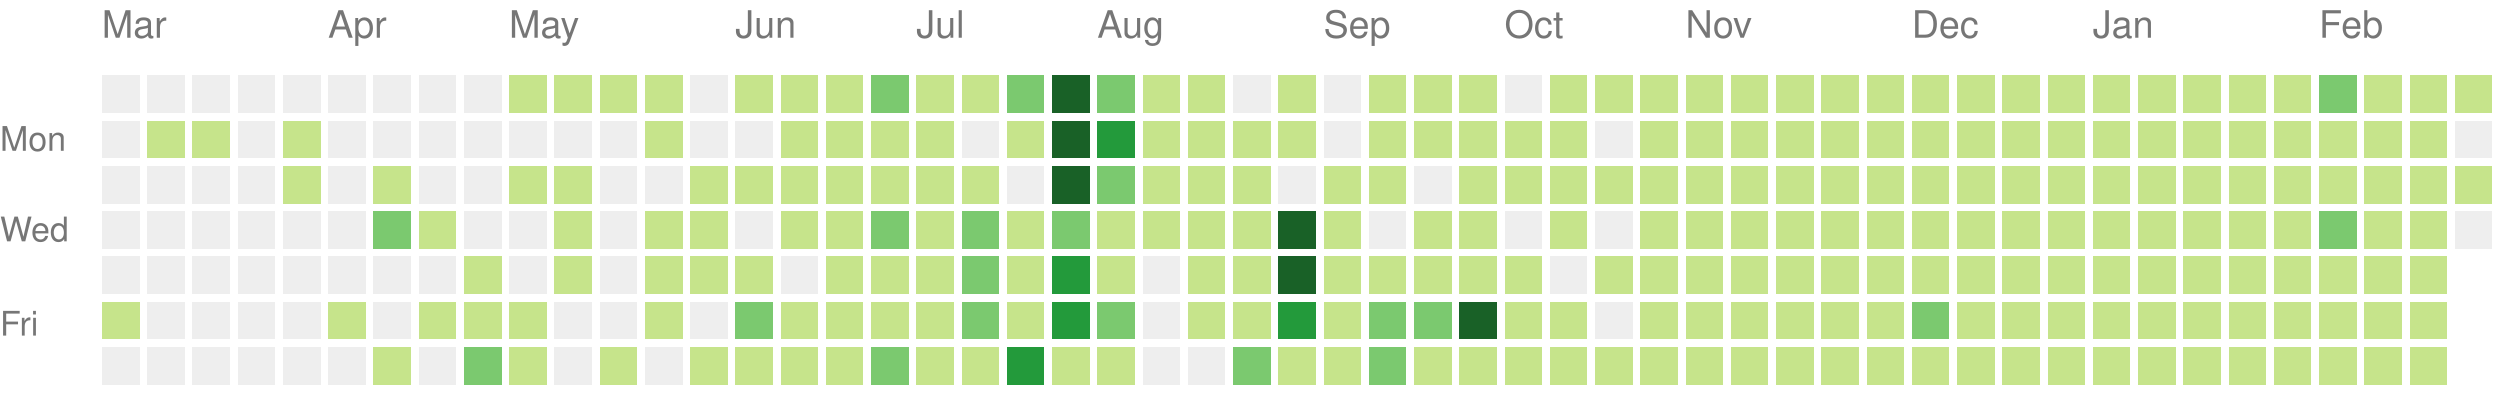
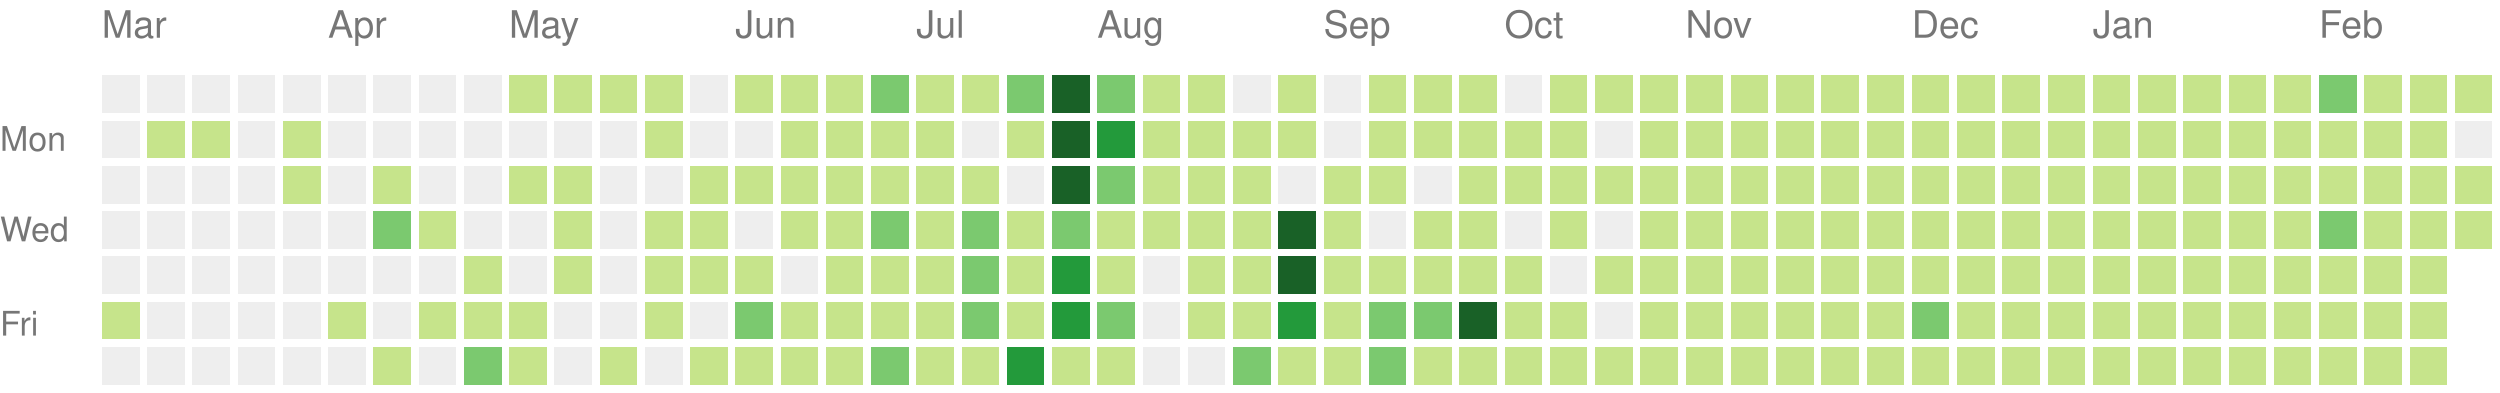
<svg xmlns="http://www.w3.org/2000/svg" version="1.1" width="663" height="104">
  <rect style="fill:#eeeeee;shape-rendering:crispedges;" data-score="0" data-date="2020-03-01" x="27" y="20" width="10" height="10" />
  <rect style="fill:#eeeeee;shape-rendering:crispedges;" data-score="0" data-date="2020-03-08" x="39" y="20" width="10" height="10" />
  <rect style="fill:#eeeeee;shape-rendering:crispedges;" data-score="0" data-date="2020-03-15" x="51" y="20" width="10" height="10" />
  <rect style="fill:#eeeeee;shape-rendering:crispedges;" data-score="0" data-date="2020-03-22" x="63" y="20" width="10" height="10" />
  <rect style="fill:#eeeeee;shape-rendering:crispedges;" data-score="0" data-date="2020-03-29" x="75" y="20" width="10" height="10" />
  <rect style="fill:#eeeeee;shape-rendering:crispedges;" data-score="0" data-date="2020-04-05" x="87" y="20" width="10" height="10" />
  <rect style="fill:#eeeeee;shape-rendering:crispedges;" data-score="0" data-date="2020-04-12" x="99" y="20" width="10" height="10" />
  <rect style="fill:#eeeeee;shape-rendering:crispedges;" data-score="0" data-date="2020-04-19" x="111" y="20" width="10" height="10" />
  <rect style="fill:#eeeeee;shape-rendering:crispedges;" data-score="0" data-date="2020-04-26" x="123" y="20" width="10" height="10" />
  <rect style="fill:#c6e48b;shape-rendering:crispedges;" data-score="20" data-date="2020-05-03" x="135" y="20" width="10" height="10" />
  <rect style="fill:#c6e48b;shape-rendering:crispedges;" data-score="4" data-date="2020-05-10" x="147" y="20" width="10" height="10" />
  <rect style="fill:#c6e48b;shape-rendering:crispedges;" data-score="4" data-date="2020-05-17" x="159" y="20" width="10" height="10" />
  <rect style="fill:#c6e48b;shape-rendering:crispedges;" data-score="3" data-date="2020-05-24" x="171" y="20" width="10" height="10" />
  <rect style="fill:#eeeeee;shape-rendering:crispedges;" data-score="0" data-date="2020-05-31" x="183" y="20" width="10" height="10" />
  <rect style="fill:#c6e48b;shape-rendering:crispedges;" data-score="25" data-date="2020-06-07" x="195" y="20" width="10" height="10" />
  <rect style="fill:#c6e48b;shape-rendering:crispedges;" data-score="20" data-date="2020-06-14" x="207" y="20" width="10" height="10" />
  <rect style="fill:#c6e48b;shape-rendering:crispedges;" data-score="8" data-date="2020-06-21" x="219" y="20" width="10" height="10" />
  <rect style="fill:#7bc96f;shape-rendering:crispedges;" data-score="28" data-date="2020-06-28" x="231" y="20" width="10" height="10" />
  <rect style="fill:#c6e48b;shape-rendering:crispedges;" data-score="20" data-date="2020-07-05" x="243" y="20" width="10" height="10" />
  <rect style="fill:#c6e48b;shape-rendering:crispedges;" data-score="3" data-date="2020-07-12" x="255" y="20" width="10" height="10" />
  <rect style="fill:#7bc96f;shape-rendering:crispedges;" data-score="45" data-date="2020-07-19" x="267" y="20" width="10" height="10" />
  <rect style="fill:#196127;shape-rendering:crispedges;" data-score="84" data-date="2020-07-26" x="279" y="20" width="10" height="10" />
  <rect style="fill:#7bc96f;shape-rendering:crispedges;" data-score="41" data-date="2020-08-02" x="291" y="20" width="10" height="10" />
  <rect style="fill:#c6e48b;shape-rendering:crispedges;" data-score="13" data-date="2020-08-09" x="303" y="20" width="10" height="10" />
  <rect style="fill:#c6e48b;shape-rendering:crispedges;" data-score="13" data-date="2020-08-16" x="315" y="20" width="10" height="10" />
  <rect style="fill:#eeeeee;shape-rendering:crispedges;" data-score="0" data-date="2020-08-23" x="327" y="20" width="10" height="10" />
  <rect style="fill:#c6e48b;shape-rendering:crispedges;" data-score="5" data-date="2020-08-30" x="339" y="20" width="10" height="10" />
  <rect style="fill:#eeeeee;shape-rendering:crispedges;" data-score="0" data-date="2020-09-06" x="351" y="20" width="10" height="10" />
  <rect style="fill:#c6e48b;shape-rendering:crispedges;" data-score="2" data-date="2020-09-13" x="363" y="20" width="10" height="10" />
  <rect style="fill:#c6e48b;shape-rendering:crispedges;" data-score="17" data-date="2020-09-20" x="375" y="20" width="10" height="10" />
  <rect style="fill:#c6e48b;shape-rendering:crispedges;" data-score="6" data-date="2020-09-27" x="387" y="20" width="10" height="10" />
  <rect style="fill:#eeeeee;shape-rendering:crispedges;" data-score="0" data-date="2020-10-04" x="399" y="20" width="10" height="10" />
  <rect style="fill:#c6e48b;shape-rendering:crispedges;" data-score="1" data-date="2020-10-11" x="411" y="20" width="10" height="10" />
  <rect style="fill:#c6e48b;shape-rendering:crispedges;" data-score="18" data-date="2020-10-18" x="423" y="20" width="10" height="10" />
  <rect style="fill:#c6e48b;shape-rendering:crispedges;" data-score="11" data-date="2020-10-25" x="435" y="20" width="10" height="10" />
  <rect style="fill:#c6e48b;shape-rendering:crispedges;" data-score="1" data-date="2020-11-01" x="447" y="20" width="10" height="10" />
  <rect style="fill:#c6e48b;shape-rendering:crispedges;" data-score="1" data-date="2020-11-08" x="459" y="20" width="10" height="10" />
  <rect style="fill:#c6e48b;shape-rendering:crispedges;" data-score="14" data-date="2020-11-15" x="471" y="20" width="10" height="10" />
  <rect style="fill:#c6e48b;shape-rendering:crispedges;" data-score="4" data-date="2020-11-22" x="483" y="20" width="10" height="10" />
  <rect style="fill:#c6e48b;shape-rendering:crispedges;" data-score="1" data-date="2020-11-29" x="495" y="20" width="10" height="10" />
  <rect style="fill:#c6e48b;shape-rendering:crispedges;" data-score="1" data-date="2020-12-06" x="507" y="20" width="10" height="10" />
  <rect style="fill:#c6e48b;shape-rendering:crispedges;" data-score="17" data-date="2020-12-13" x="519" y="20" width="10" height="10" />
  <rect style="fill:#c6e48b;shape-rendering:crispedges;" data-score="3" data-date="2020-12-20" x="531" y="20" width="10" height="10" />
  <rect style="fill:#c6e48b;shape-rendering:crispedges;" data-score="1" data-date="2020-12-27" x="543" y="20" width="10" height="10" />
  <rect style="fill:#c6e48b;shape-rendering:crispedges;" data-score="1" data-date="2021-01-03" x="555" y="20" width="10" height="10" />
  <rect style="fill:#c6e48b;shape-rendering:crispedges;" data-score="1" data-date="2021-01-10" x="567" y="20" width="10" height="10" />
  <rect style="fill:#c6e48b;shape-rendering:crispedges;" data-score="19" data-date="2021-01-17" x="579" y="20" width="10" height="10" />
  <rect style="fill:#c6e48b;shape-rendering:crispedges;" data-score="1" data-date="2021-01-24" x="591" y="20" width="10" height="10" />
  <rect style="fill:#c6e48b;shape-rendering:crispedges;" data-score="15" data-date="2021-01-31" x="603" y="20" width="10" height="10" />
  <rect style="fill:#7bc96f;shape-rendering:crispedges;" data-score="35" data-date="2021-02-07" x="615" y="20" width="10" height="10" />
  <rect style="fill:#c6e48b;shape-rendering:crispedges;" data-score="22" data-date="2021-02-14" x="627" y="20" width="10" height="10" />
  <rect style="fill:#c6e48b;shape-rendering:crispedges;" data-score="1" data-date="2021-02-21" x="639" y="20" width="10" height="10" />
  <rect style="fill:#c6e48b;shape-rendering:crispedges;" data-score="2" data-date="2021-02-28" x="651" y="20" width="10" height="10" />
  <rect style="fill:#eeeeee;shape-rendering:crispedges;" data-score="0" data-date="2020-03-02" x="27" y="32" width="10" height="10" />
  <rect style="fill:#c6e48b;shape-rendering:crispedges;" data-score="2" data-date="2020-03-09" x="39" y="32" width="10" height="10" />
  <rect style="fill:#c6e48b;shape-rendering:crispedges;" data-score="1" data-date="2020-03-16" x="51" y="32" width="10" height="10" />
  <rect style="fill:#eeeeee;shape-rendering:crispedges;" data-score="0" data-date="2020-03-23" x="63" y="32" width="10" height="10" />
  <rect style="fill:#c6e48b;shape-rendering:crispedges;" data-score="8" data-date="2020-03-30" x="75" y="32" width="10" height="10" />
  <rect style="fill:#eeeeee;shape-rendering:crispedges;" data-score="0" data-date="2020-04-06" x="87" y="32" width="10" height="10" />
  <rect style="fill:#eeeeee;shape-rendering:crispedges;" data-score="0" data-date="2020-04-13" x="99" y="32" width="10" height="10" />
  <rect style="fill:#eeeeee;shape-rendering:crispedges;" data-score="0" data-date="2020-04-20" x="111" y="32" width="10" height="10" />
  <rect style="fill:#eeeeee;shape-rendering:crispedges;" data-score="0" data-date="2020-04-27" x="123" y="32" width="10" height="10" />
  <rect style="fill:#eeeeee;shape-rendering:crispedges;" data-score="0" data-date="2020-05-04" x="135" y="32" width="10" height="10" />
  <rect style="fill:#eeeeee;shape-rendering:crispedges;" data-score="0" data-date="2020-05-11" x="147" y="32" width="10" height="10" />
  <rect style="fill:#eeeeee;shape-rendering:crispedges;" data-score="0" data-date="2020-05-18" x="159" y="32" width="10" height="10" />
  <rect style="fill:#c6e48b;shape-rendering:crispedges;" data-score="3" data-date="2020-05-25" x="171" y="32" width="10" height="10" />
  <rect style="fill:#eeeeee;shape-rendering:crispedges;" data-score="0" data-date="2020-06-01" x="183" y="32" width="10" height="10" />
  <rect style="fill:#eeeeee;shape-rendering:crispedges;" data-score="0" data-date="2020-06-08" x="195" y="32" width="10" height="10" />
  <rect style="fill:#c6e48b;shape-rendering:crispedges;" data-score="2" data-date="2020-06-15" x="207" y="32" width="10" height="10" />
  <rect style="fill:#c6e48b;shape-rendering:crispedges;" data-score="15" data-date="2020-06-22" x="219" y="32" width="10" height="10" />
  <rect style="fill:#c6e48b;shape-rendering:crispedges;" data-score="16" data-date="2020-06-29" x="231" y="32" width="10" height="10" />
  <rect style="fill:#c6e48b;shape-rendering:crispedges;" data-score="12" data-date="2020-07-06" x="243" y="32" width="10" height="10" />
  <rect style="fill:#eeeeee;shape-rendering:crispedges;" data-score="0" data-date="2020-07-13" x="255" y="32" width="10" height="10" />
  <rect style="fill:#c6e48b;shape-rendering:crispedges;" data-score="8" data-date="2020-07-20" x="267" y="32" width="10" height="10" />
  <rect style="fill:#196127;shape-rendering:crispedges;" data-score="107" data-date="2020-07-27" x="279" y="32" width="10" height="10" />
  <rect style="fill:#239a3b;shape-rendering:crispedges;" data-score="58" data-date="2020-08-03" x="291" y="32" width="10" height="10" />
  <rect style="fill:#c6e48b;shape-rendering:crispedges;" data-score="2" data-date="2020-08-10" x="303" y="32" width="10" height="10" />
  <rect style="fill:#c6e48b;shape-rendering:crispedges;" data-score="22" data-date="2020-08-17" x="315" y="32" width="10" height="10" />
  <rect style="fill:#c6e48b;shape-rendering:crispedges;" data-score="1" data-date="2020-08-24" x="327" y="32" width="10" height="10" />
  <rect style="fill:#c6e48b;shape-rendering:crispedges;" data-score="2" data-date="2020-08-31" x="339" y="32" width="10" height="10" />
  <rect style="fill:#eeeeee;shape-rendering:crispedges;" data-score="0" data-date="2020-09-07" x="351" y="32" width="10" height="10" />
  <rect style="fill:#c6e48b;shape-rendering:crispedges;" data-score="7" data-date="2020-09-14" x="363" y="32" width="10" height="10" />
  <rect style="fill:#c6e48b;shape-rendering:crispedges;" data-score="1" data-date="2020-09-21" x="375" y="32" width="10" height="10" />
  <rect style="fill:#c6e48b;shape-rendering:crispedges;" data-score="3" data-date="2020-09-28" x="387" y="32" width="10" height="10" />
  <rect style="fill:#c6e48b;shape-rendering:crispedges;" data-score="3" data-date="2020-10-05" x="399" y="32" width="10" height="10" />
  <rect style="fill:#c6e48b;shape-rendering:crispedges;" data-score="3" data-date="2020-10-12" x="411" y="32" width="10" height="10" />
  <rect style="fill:#eeeeee;shape-rendering:crispedges;" data-score="0" data-date="2020-10-19" x="423" y="32" width="10" height="10" />
  <rect style="fill:#c6e48b;shape-rendering:crispedges;" data-score="4" data-date="2020-10-26" x="435" y="32" width="10" height="10" />
  <rect style="fill:#c6e48b;shape-rendering:crispedges;" data-score="20" data-date="2020-11-02" x="447" y="32" width="10" height="10" />
  <rect style="fill:#c6e48b;shape-rendering:crispedges;" data-score="2" data-date="2020-11-09" x="459" y="32" width="10" height="10" />
  <rect style="fill:#c6e48b;shape-rendering:crispedges;" data-score="13" data-date="2020-11-16" x="471" y="32" width="10" height="10" />
  <rect style="fill:#c6e48b;shape-rendering:crispedges;" data-score="3" data-date="2020-11-23" x="483" y="32" width="10" height="10" />
  <rect style="fill:#c6e48b;shape-rendering:crispedges;" data-score="5" data-date="2020-11-30" x="495" y="32" width="10" height="10" />
  <rect style="fill:#c6e48b;shape-rendering:crispedges;" data-score="10" data-date="2020-12-07" x="507" y="32" width="10" height="10" />
  <rect style="fill:#c6e48b;shape-rendering:crispedges;" data-score="1" data-date="2020-12-14" x="519" y="32" width="10" height="10" />
  <rect style="fill:#c6e48b;shape-rendering:crispedges;" data-score="1" data-date="2020-12-21" x="531" y="32" width="10" height="10" />
  <rect style="fill:#c6e48b;shape-rendering:crispedges;" data-score="2" data-date="2020-12-28" x="543" y="32" width="10" height="10" />
  <rect style="fill:#c6e48b;shape-rendering:crispedges;" data-score="1" data-date="2021-01-04" x="555" y="32" width="10" height="10" />
  <rect style="fill:#c6e48b;shape-rendering:crispedges;" data-score="19" data-date="2021-01-11" x="567" y="32" width="10" height="10" />
  <rect style="fill:#c6e48b;shape-rendering:crispedges;" data-score="10" data-date="2021-01-18" x="579" y="32" width="10" height="10" />
  <rect style="fill:#c6e48b;shape-rendering:crispedges;" data-score="9" data-date="2021-01-25" x="591" y="32" width="10" height="10" />
  <rect style="fill:#c6e48b;shape-rendering:crispedges;" data-score="9" data-date="2021-02-01" x="603" y="32" width="10" height="10" />
  <rect style="fill:#c6e48b;shape-rendering:crispedges;" data-score="6" data-date="2021-02-08" x="615" y="32" width="10" height="10" />
  <rect style="fill:#c6e48b;shape-rendering:crispedges;" data-score="4" data-date="2021-02-15" x="627" y="32" width="10" height="10" />
  <rect style="fill:#c6e48b;shape-rendering:crispedges;" data-score="1" data-date="2021-02-22" x="639" y="32" width="10" height="10" />
  <rect style="fill:#eeeeee;shape-rendering:crispedges;" data-score="0" data-date="2021-03-01" x="651" y="32" width="10" height="10" />
  <rect style="fill:#eeeeee;shape-rendering:crispedges;" data-score="0" data-date="2020-03-03" x="27" y="44" width="10" height="10" />
  <rect style="fill:#eeeeee;shape-rendering:crispedges;" data-score="0" data-date="2020-03-10" x="39" y="44" width="10" height="10" />
  <rect style="fill:#eeeeee;shape-rendering:crispedges;" data-score="0" data-date="2020-03-17" x="51" y="44" width="10" height="10" />
  <rect style="fill:#eeeeee;shape-rendering:crispedges;" data-score="0" data-date="2020-03-24" x="63" y="44" width="10" height="10" />
  <rect style="fill:#c6e48b;shape-rendering:crispedges;" data-score="3" data-date="2020-03-31" x="75" y="44" width="10" height="10" />
  <rect style="fill:#eeeeee;shape-rendering:crispedges;" data-score="0" data-date="2020-04-07" x="87" y="44" width="10" height="10" />
  <rect style="fill:#c6e48b;shape-rendering:crispedges;" data-score="14" data-date="2020-04-14" x="99" y="44" width="10" height="10" />
  <rect style="fill:#eeeeee;shape-rendering:crispedges;" data-score="0" data-date="2020-04-21" x="111" y="44" width="10" height="10" />
  <rect style="fill:#eeeeee;shape-rendering:crispedges;" data-score="0" data-date="2020-04-28" x="123" y="44" width="10" height="10" />
  <rect style="fill:#c6e48b;shape-rendering:crispedges;" data-score="3" data-date="2020-05-05" x="135" y="44" width="10" height="10" />
  <rect style="fill:#c6e48b;shape-rendering:crispedges;" data-score="2" data-date="2020-05-12" x="147" y="44" width="10" height="10" />
  <rect style="fill:#eeeeee;shape-rendering:crispedges;" data-score="0" data-date="2020-05-19" x="159" y="44" width="10" height="10" />
  <rect style="fill:#eeeeee;shape-rendering:crispedges;" data-score="0" data-date="2020-05-26" x="171" y="44" width="10" height="10" />
  <rect style="fill:#c6e48b;shape-rendering:crispedges;" data-score="2" data-date="2020-06-02" x="183" y="44" width="10" height="10" />
  <rect style="fill:#c6e48b;shape-rendering:crispedges;" data-score="4" data-date="2020-06-09" x="195" y="44" width="10" height="10" />
  <rect style="fill:#c6e48b;shape-rendering:crispedges;" data-score="9" data-date="2020-06-16" x="207" y="44" width="10" height="10" />
  <rect style="fill:#c6e48b;shape-rendering:crispedges;" data-score="16" data-date="2020-06-23" x="219" y="44" width="10" height="10" />
  <rect style="fill:#c6e48b;shape-rendering:crispedges;" data-score="7" data-date="2020-06-30" x="231" y="44" width="10" height="10" />
  <rect style="fill:#c6e48b;shape-rendering:crispedges;" data-score="17" data-date="2020-07-07" x="243" y="44" width="10" height="10" />
  <rect style="fill:#c6e48b;shape-rendering:crispedges;" data-score="4" data-date="2020-07-14" x="255" y="44" width="10" height="10" />
  <rect style="fill:#eeeeee;shape-rendering:crispedges;" data-score="0" data-date="2020-07-21" x="267" y="44" width="10" height="10" />
  <rect style="fill:#196127;shape-rendering:crispedges;" data-score="84" data-date="2020-07-28" x="279" y="44" width="10" height="10" />
  <rect style="fill:#7bc96f;shape-rendering:crispedges;" data-score="30" data-date="2020-08-04" x="291" y="44" width="10" height="10" />
  <rect style="fill:#c6e48b;shape-rendering:crispedges;" data-score="3" data-date="2020-08-11" x="303" y="44" width="10" height="10" />
  <rect style="fill:#c6e48b;shape-rendering:crispedges;" data-score="10" data-date="2020-08-18" x="315" y="44" width="10" height="10" />
  <rect style="fill:#c6e48b;shape-rendering:crispedges;" data-score="5" data-date="2020-08-25" x="327" y="44" width="10" height="10" />
  <rect style="fill:#eeeeee;shape-rendering:crispedges;" data-score="0" data-date="2020-09-01" x="339" y="44" width="10" height="10" />
  <rect style="fill:#c6e48b;shape-rendering:crispedges;" data-score="16" data-date="2020-09-08" x="351" y="44" width="10" height="10" />
  <rect style="fill:#c6e48b;shape-rendering:crispedges;" data-score="8" data-date="2020-09-15" x="363" y="44" width="10" height="10" />
  <rect style="fill:#eeeeee;shape-rendering:crispedges;" data-score="0" data-date="2020-09-22" x="375" y="44" width="10" height="10" />
  <rect style="fill:#c6e48b;shape-rendering:crispedges;" data-score="9" data-date="2020-09-29" x="387" y="44" width="10" height="10" />
  <rect style="fill:#c6e48b;shape-rendering:crispedges;" data-score="2" data-date="2020-10-06" x="399" y="44" width="10" height="10" />
  <rect style="fill:#c6e48b;shape-rendering:crispedges;" data-score="11" data-date="2020-10-13" x="411" y="44" width="10" height="10" />
  <rect style="fill:#c6e48b;shape-rendering:crispedges;" data-score="12" data-date="2020-10-20" x="423" y="44" width="10" height="10" />
  <rect style="fill:#c6e48b;shape-rendering:crispedges;" data-score="5" data-date="2020-10-27" x="435" y="44" width="10" height="10" />
  <rect style="fill:#c6e48b;shape-rendering:crispedges;" data-score="1" data-date="2020-11-03" x="447" y="44" width="10" height="10" />
  <rect style="fill:#c6e48b;shape-rendering:crispedges;" data-score="11" data-date="2020-11-10" x="459" y="44" width="10" height="10" />
  <rect style="fill:#c6e48b;shape-rendering:crispedges;" data-score="11" data-date="2020-11-17" x="471" y="44" width="10" height="10" />
  <rect style="fill:#c6e48b;shape-rendering:crispedges;" data-score="1" data-date="2020-11-24" x="483" y="44" width="10" height="10" />
  <rect style="fill:#c6e48b;shape-rendering:crispedges;" data-score="1" data-date="2020-12-01" x="495" y="44" width="10" height="10" />
  <rect style="fill:#c6e48b;shape-rendering:crispedges;" data-score="7" data-date="2020-12-08" x="507" y="44" width="10" height="10" />
  <rect style="fill:#c6e48b;shape-rendering:crispedges;" data-score="5" data-date="2020-12-15" x="519" y="44" width="10" height="10" />
  <rect style="fill:#c6e48b;shape-rendering:crispedges;" data-score="4" data-date="2020-12-22" x="531" y="44" width="10" height="10" />
  <rect style="fill:#c6e48b;shape-rendering:crispedges;" data-score="10" data-date="2020-12-29" x="543" y="44" width="10" height="10" />
  <rect style="fill:#c6e48b;shape-rendering:crispedges;" data-score="15" data-date="2021-01-05" x="555" y="44" width="10" height="10" />
  <rect style="fill:#c6e48b;shape-rendering:crispedges;" data-score="2" data-date="2021-01-12" x="567" y="44" width="10" height="10" />
  <rect style="fill:#c6e48b;shape-rendering:crispedges;" data-score="3" data-date="2021-01-19" x="579" y="44" width="10" height="10" />
  <rect style="fill:#c6e48b;shape-rendering:crispedges;" data-score="1" data-date="2021-01-26" x="591" y="44" width="10" height="10" />
  <rect style="fill:#c6e48b;shape-rendering:crispedges;" data-score="7" data-date="2021-02-02" x="603" y="44" width="10" height="10" />
  <rect style="fill:#c6e48b;shape-rendering:crispedges;" data-score="6" data-date="2021-02-09" x="615" y="44" width="10" height="10" />
  <rect style="fill:#c6e48b;shape-rendering:crispedges;" data-score="25" data-date="2021-02-16" x="627" y="44" width="10" height="10" />
  <rect style="fill:#c6e48b;shape-rendering:crispedges;" data-score="14" data-date="2021-02-23" x="639" y="44" width="10" height="10" />
  <rect style="fill:#c6e48b;shape-rendering:crispedges;" data-score="10" data-date="2021-03-02" x="651" y="44" width="10" height="10" />
  <rect style="fill:#eeeeee;shape-rendering:crispedges;" data-score="0" data-date="2020-03-04" x="27" y="56" width="10" height="10" />
  <rect style="fill:#eeeeee;shape-rendering:crispedges;" data-score="0" data-date="2020-03-11" x="39" y="56" width="10" height="10" />
  <rect style="fill:#eeeeee;shape-rendering:crispedges;" data-score="0" data-date="2020-03-18" x="51" y="56" width="10" height="10" />
  <rect style="fill:#eeeeee;shape-rendering:crispedges;" data-score="0" data-date="2020-03-25" x="63" y="56" width="10" height="10" />
  <rect style="fill:#eeeeee;shape-rendering:crispedges;" data-score="0" data-date="2020-04-01" x="75" y="56" width="10" height="10" />
  <rect style="fill:#eeeeee;shape-rendering:crispedges;" data-score="0" data-date="2020-04-08" x="87" y="56" width="10" height="10" />
  <rect style="fill:#7bc96f;shape-rendering:crispedges;" data-score="30" data-date="2020-04-15" x="99" y="56" width="10" height="10" />
  <rect style="fill:#c6e48b;shape-rendering:crispedges;" data-score="1" data-date="2020-04-22" x="111" y="56" width="10" height="10" />
  <rect style="fill:#eeeeee;shape-rendering:crispedges;" data-score="0" data-date="2020-04-29" x="123" y="56" width="10" height="10" />
  <rect style="fill:#eeeeee;shape-rendering:crispedges;" data-score="0" data-date="2020-05-06" x="135" y="56" width="10" height="10" />
  <rect style="fill:#c6e48b;shape-rendering:crispedges;" data-score="3" data-date="2020-05-13" x="147" y="56" width="10" height="10" />
  <rect style="fill:#eeeeee;shape-rendering:crispedges;" data-score="0" data-date="2020-05-20" x="159" y="56" width="10" height="10" />
  <rect style="fill:#c6e48b;shape-rendering:crispedges;" data-score="1" data-date="2020-05-27" x="171" y="56" width="10" height="10" />
  <rect style="fill:#c6e48b;shape-rendering:crispedges;" data-score="2" data-date="2020-06-03" x="183" y="56" width="10" height="10" />
  <rect style="fill:#eeeeee;shape-rendering:crispedges;" data-score="0" data-date="2020-06-10" x="195" y="56" width="10" height="10" />
  <rect style="fill:#c6e48b;shape-rendering:crispedges;" data-score="5" data-date="2020-06-17" x="207" y="56" width="10" height="10" />
  <rect style="fill:#c6e48b;shape-rendering:crispedges;" data-score="2" data-date="2020-06-24" x="219" y="56" width="10" height="10" />
  <rect style="fill:#7bc96f;shape-rendering:crispedges;" data-score="32" data-date="2020-07-01" x="231" y="56" width="10" height="10" />
  <rect style="fill:#c6e48b;shape-rendering:crispedges;" data-score="14" data-date="2020-07-08" x="243" y="56" width="10" height="10" />
  <rect style="fill:#7bc96f;shape-rendering:crispedges;" data-score="26" data-date="2020-07-15" x="255" y="56" width="10" height="10" />
  <rect style="fill:#c6e48b;shape-rendering:crispedges;" data-score="2" data-date="2020-07-22" x="267" y="56" width="10" height="10" />
  <rect style="fill:#7bc96f;shape-rendering:crispedges;" data-score="45" data-date="2020-07-29" x="279" y="56" width="10" height="10" />
  <rect style="fill:#c6e48b;shape-rendering:crispedges;" data-score="19" data-date="2020-08-05" x="291" y="56" width="10" height="10" />
  <rect style="fill:#c6e48b;shape-rendering:crispedges;" data-score="2" data-date="2020-08-12" x="303" y="56" width="10" height="10" />
  <rect style="fill:#c6e48b;shape-rendering:crispedges;" data-score="15" data-date="2020-08-19" x="315" y="56" width="10" height="10" />
  <rect style="fill:#c6e48b;shape-rendering:crispedges;" data-score="20" data-date="2020-08-26" x="327" y="56" width="10" height="10" />
  <rect style="fill:#196127;shape-rendering:crispedges;" data-score="147" data-date="2020-09-02" x="339" y="56" width="10" height="10" />
  <rect style="fill:#c6e48b;shape-rendering:crispedges;" data-score="7" data-date="2020-09-09" x="351" y="56" width="10" height="10" />
  <rect style="fill:#eeeeee;shape-rendering:crispedges;" data-score="0" data-date="2020-09-16" x="363" y="56" width="10" height="10" />
  <rect style="fill:#c6e48b;shape-rendering:crispedges;" data-score="1" data-date="2020-09-23" x="375" y="56" width="10" height="10" />
  <rect style="fill:#c6e48b;shape-rendering:crispedges;" data-score="3" data-date="2020-09-30" x="387" y="56" width="10" height="10" />
  <rect style="fill:#eeeeee;shape-rendering:crispedges;" data-score="0" data-date="2020-10-07" x="399" y="56" width="10" height="10" />
  <rect style="fill:#c6e48b;shape-rendering:crispedges;" data-score="3" data-date="2020-10-14" x="411" y="56" width="10" height="10" />
  <rect style="fill:#eeeeee;shape-rendering:crispedges;" data-score="0" data-date="2020-10-21" x="423" y="56" width="10" height="10" />
  <rect style="fill:#c6e48b;shape-rendering:crispedges;" data-score="11" data-date="2020-10-28" x="435" y="56" width="10" height="10" />
  <rect style="fill:#c6e48b;shape-rendering:crispedges;" data-score="3" data-date="2020-11-04" x="447" y="56" width="10" height="10" />
  <rect style="fill:#c6e48b;shape-rendering:crispedges;" data-score="1" data-date="2020-11-11" x="459" y="56" width="10" height="10" />
  <rect style="fill:#c6e48b;shape-rendering:crispedges;" data-score="3" data-date="2020-11-18" x="471" y="56" width="10" height="10" />
  <rect style="fill:#c6e48b;shape-rendering:crispedges;" data-score="14" data-date="2020-11-25" x="483" y="56" width="10" height="10" />
  <rect style="fill:#c6e48b;shape-rendering:crispedges;" data-score="1" data-date="2020-12-02" x="495" y="56" width="10" height="10" />
  <rect style="fill:#c6e48b;shape-rendering:crispedges;" data-score="1" data-date="2020-12-09" x="507" y="56" width="10" height="10" />
  <rect style="fill:#c6e48b;shape-rendering:crispedges;" data-score="2" data-date="2020-12-16" x="519" y="56" width="10" height="10" />
  <rect style="fill:#c6e48b;shape-rendering:crispedges;" data-score="9" data-date="2020-12-23" x="531" y="56" width="10" height="10" />
  <rect style="fill:#c6e48b;shape-rendering:crispedges;" data-score="4" data-date="2020-12-30" x="543" y="56" width="10" height="10" />
  <rect style="fill:#c6e48b;shape-rendering:crispedges;" data-score="1" data-date="2021-01-06" x="555" y="56" width="10" height="10" />
  <rect style="fill:#c6e48b;shape-rendering:crispedges;" data-score="1" data-date="2021-01-13" x="567" y="56" width="10" height="10" />
  <rect style="fill:#c6e48b;shape-rendering:crispedges;" data-score="9" data-date="2021-01-20" x="579" y="56" width="10" height="10" />
  <rect style="fill:#c6e48b;shape-rendering:crispedges;" data-score="10" data-date="2021-01-27" x="591" y="56" width="10" height="10" />
  <rect style="fill:#c6e48b;shape-rendering:crispedges;" data-score="22" data-date="2021-02-03" x="603" y="56" width="10" height="10" />
  <rect style="fill:#7bc96f;shape-rendering:crispedges;" data-score="33" data-date="2021-02-10" x="615" y="56" width="10" height="10" />
  <rect style="fill:#c6e48b;shape-rendering:crispedges;" data-score="1" data-date="2021-02-17" x="627" y="56" width="10" height="10" />
  <rect style="fill:#c6e48b;shape-rendering:crispedges;" data-score="12" data-date="2021-02-24" x="639" y="56" width="10" height="10" />
-   <rect style="fill:#eeeeee;shape-rendering:crispedges;" data-score="0" data-date="2021-03-03" x="651" y="56" width="10" height="10" />
+   <rect style="fill:#c6e48b;shape-rendering:crispedges;" data-score="10" data-date="2021-03-03" x="651" y="56" width="10" height="10" />
  <rect style="fill:#eeeeee;shape-rendering:crispedges;" data-score="0" data-date="2020-03-05" x="27" y="68" width="10" height="10" />
  <rect style="fill:#eeeeee;shape-rendering:crispedges;" data-score="0" data-date="2020-03-12" x="39" y="68" width="10" height="10" />
  <rect style="fill:#eeeeee;shape-rendering:crispedges;" data-score="0" data-date="2020-03-19" x="51" y="68" width="10" height="10" />
  <rect style="fill:#eeeeee;shape-rendering:crispedges;" data-score="0" data-date="2020-03-26" x="63" y="68" width="10" height="10" />
  <rect style="fill:#eeeeee;shape-rendering:crispedges;" data-score="0" data-date="2020-04-02" x="75" y="68" width="10" height="10" />
  <rect style="fill:#eeeeee;shape-rendering:crispedges;" data-score="0" data-date="2020-04-09" x="87" y="68" width="10" height="10" />
  <rect style="fill:#eeeeee;shape-rendering:crispedges;" data-score="0" data-date="2020-04-16" x="99" y="68" width="10" height="10" />
  <rect style="fill:#eeeeee;shape-rendering:crispedges;" data-score="0" data-date="2020-04-23" x="111" y="68" width="10" height="10" />
  <rect style="fill:#c6e48b;shape-rendering:crispedges;" data-score="1" data-date="2020-04-30" x="123" y="68" width="10" height="10" />
  <rect style="fill:#eeeeee;shape-rendering:crispedges;" data-score="0" data-date="2020-05-07" x="135" y="68" width="10" height="10" />
  <rect style="fill:#c6e48b;shape-rendering:crispedges;" data-score="8" data-date="2020-05-14" x="147" y="68" width="10" height="10" />
  <rect style="fill:#eeeeee;shape-rendering:crispedges;" data-score="0" data-date="2020-05-21" x="159" y="68" width="10" height="10" />
  <rect style="fill:#c6e48b;shape-rendering:crispedges;" data-score="4" data-date="2020-05-28" x="171" y="68" width="10" height="10" />
  <rect style="fill:#c6e48b;shape-rendering:crispedges;" data-score="3" data-date="2020-06-04" x="183" y="68" width="10" height="10" />
  <rect style="fill:#c6e48b;shape-rendering:crispedges;" data-score="1" data-date="2020-06-11" x="195" y="68" width="10" height="10" />
  <rect style="fill:#eeeeee;shape-rendering:crispedges;" data-score="0" data-date="2020-06-18" x="207" y="68" width="10" height="10" />
  <rect style="fill:#c6e48b;shape-rendering:crispedges;" data-score="3" data-date="2020-06-25" x="219" y="68" width="10" height="10" />
  <rect style="fill:#c6e48b;shape-rendering:crispedges;" data-score="9" data-date="2020-07-02" x="231" y="68" width="10" height="10" />
  <rect style="fill:#c6e48b;shape-rendering:crispedges;" data-score="17" data-date="2020-07-09" x="243" y="68" width="10" height="10" />
  <rect style="fill:#7bc96f;shape-rendering:crispedges;" data-score="27" data-date="2020-07-16" x="255" y="68" width="10" height="10" />
  <rect style="fill:#c6e48b;shape-rendering:crispedges;" data-score="3" data-date="2020-07-23" x="267" y="68" width="10" height="10" />
  <rect style="fill:#239a3b;shape-rendering:crispedges;" data-score="62" data-date="2020-07-30" x="279" y="68" width="10" height="10" />
  <rect style="fill:#c6e48b;shape-rendering:crispedges;" data-score="22" data-date="2020-08-06" x="291" y="68" width="10" height="10" />
  <rect style="fill:#eeeeee;shape-rendering:crispedges;" data-score="0" data-date="2020-08-13" x="303" y="68" width="10" height="10" />
  <rect style="fill:#c6e48b;shape-rendering:crispedges;" data-score="4" data-date="2020-08-20" x="315" y="68" width="10" height="10" />
  <rect style="fill:#c6e48b;shape-rendering:crispedges;" data-score="3" data-date="2020-08-27" x="327" y="68" width="10" height="10" />
  <rect style="fill:#196127;shape-rendering:crispedges;" data-score="103" data-date="2020-09-03" x="339" y="68" width="10" height="10" />
  <rect style="fill:#c6e48b;shape-rendering:crispedges;" data-score="2" data-date="2020-09-10" x="351" y="68" width="10" height="10" />
  <rect style="fill:#c6e48b;shape-rendering:crispedges;" data-score="4" data-date="2020-09-17" x="363" y="68" width="10" height="10" />
  <rect style="fill:#c6e48b;shape-rendering:crispedges;" data-score="25" data-date="2020-09-24" x="375" y="68" width="10" height="10" />
  <rect style="fill:#c6e48b;shape-rendering:crispedges;" data-score="2" data-date="2020-10-01" x="387" y="68" width="10" height="10" />
  <rect style="fill:#c6e48b;shape-rendering:crispedges;" data-score="6" data-date="2020-10-08" x="399" y="68" width="10" height="10" />
  <rect style="fill:#eeeeee;shape-rendering:crispedges;" data-score="0" data-date="2020-10-15" x="411" y="68" width="10" height="10" />
  <rect style="fill:#c6e48b;shape-rendering:crispedges;" data-score="3" data-date="2020-10-22" x="423" y="68" width="10" height="10" />
  <rect style="fill:#c6e48b;shape-rendering:crispedges;" data-score="10" data-date="2020-10-29" x="435" y="68" width="10" height="10" />
  <rect style="fill:#c6e48b;shape-rendering:crispedges;" data-score="17" data-date="2020-11-05" x="447" y="68" width="10" height="10" />
  <rect style="fill:#c6e48b;shape-rendering:crispedges;" data-score="6" data-date="2020-11-12" x="459" y="68" width="10" height="10" />
  <rect style="fill:#c6e48b;shape-rendering:crispedges;" data-score="1" data-date="2020-11-19" x="471" y="68" width="10" height="10" />
  <rect style="fill:#c6e48b;shape-rendering:crispedges;" data-score="4" data-date="2020-11-26" x="483" y="68" width="10" height="10" />
  <rect style="fill:#c6e48b;shape-rendering:crispedges;" data-score="15" data-date="2020-12-03" x="495" y="68" width="10" height="10" />
  <rect style="fill:#c6e48b;shape-rendering:crispedges;" data-score="15" data-date="2020-12-10" x="507" y="68" width="10" height="10" />
  <rect style="fill:#c6e48b;shape-rendering:crispedges;" data-score="19" data-date="2020-12-17" x="519" y="68" width="10" height="10" />
  <rect style="fill:#c6e48b;shape-rendering:crispedges;" data-score="8" data-date="2020-12-24" x="531" y="68" width="10" height="10" />
  <rect style="fill:#c6e48b;shape-rendering:crispedges;" data-score="1" data-date="2020-12-31" x="543" y="68" width="10" height="10" />
  <rect style="fill:#c6e48b;shape-rendering:crispedges;" data-score="6" data-date="2021-01-07" x="555" y="68" width="10" height="10" />
  <rect style="fill:#c6e48b;shape-rendering:crispedges;" data-score="7" data-date="2021-01-14" x="567" y="68" width="10" height="10" />
  <rect style="fill:#c6e48b;shape-rendering:crispedges;" data-score="2" data-date="2021-01-21" x="579" y="68" width="10" height="10" />
  <rect style="fill:#c6e48b;shape-rendering:crispedges;" data-score="1" data-date="2021-01-28" x="591" y="68" width="10" height="10" />
  <rect style="fill:#c6e48b;shape-rendering:crispedges;" data-score="10" data-date="2021-02-04" x="603" y="68" width="10" height="10" />
  <rect style="fill:#c6e48b;shape-rendering:crispedges;" data-score="22" data-date="2021-02-11" x="615" y="68" width="10" height="10" />
  <rect style="fill:#c6e48b;shape-rendering:crispedges;" data-score="2" data-date="2021-02-18" x="627" y="68" width="10" height="10" />
  <rect style="fill:#c6e48b;shape-rendering:crispedges;" data-score="1" data-date="2021-02-25" x="639" y="68" width="10" height="10" />
  <rect style="fill:#c6e48b;shape-rendering:crispedges;" data-score="1" data-date="2020-03-06" x="27" y="80" width="10" height="10" />
  <rect style="fill:#eeeeee;shape-rendering:crispedges;" data-score="0" data-date="2020-03-13" x="39" y="80" width="10" height="10" />
  <rect style="fill:#eeeeee;shape-rendering:crispedges;" data-score="0" data-date="2020-03-20" x="51" y="80" width="10" height="10" />
  <rect style="fill:#eeeeee;shape-rendering:crispedges;" data-score="0" data-date="2020-03-27" x="63" y="80" width="10" height="10" />
  <rect style="fill:#eeeeee;shape-rendering:crispedges;" data-score="0" data-date="2020-04-03" x="75" y="80" width="10" height="10" />
  <rect style="fill:#c6e48b;shape-rendering:crispedges;" data-score="8" data-date="2020-04-10" x="87" y="80" width="10" height="10" />
  <rect style="fill:#eeeeee;shape-rendering:crispedges;" data-score="0" data-date="2020-04-17" x="99" y="80" width="10" height="10" />
  <rect style="fill:#c6e48b;shape-rendering:crispedges;" data-score="6" data-date="2020-04-24" x="111" y="80" width="10" height="10" />
  <rect style="fill:#c6e48b;shape-rendering:crispedges;" data-score="7" data-date="2020-05-01" x="123" y="80" width="10" height="10" />
  <rect style="fill:#c6e48b;shape-rendering:crispedges;" data-score="5" data-date="2020-05-08" x="135" y="80" width="10" height="10" />
  <rect style="fill:#eeeeee;shape-rendering:crispedges;" data-score="0" data-date="2020-05-15" x="147" y="80" width="10" height="10" />
  <rect style="fill:#eeeeee;shape-rendering:crispedges;" data-score="0" data-date="2020-05-22" x="159" y="80" width="10" height="10" />
  <rect style="fill:#c6e48b;shape-rendering:crispedges;" data-score="1" data-date="2020-05-29" x="171" y="80" width="10" height="10" />
  <rect style="fill:#eeeeee;shape-rendering:crispedges;" data-score="0" data-date="2020-06-05" x="183" y="80" width="10" height="10" />
  <rect style="fill:#7bc96f;shape-rendering:crispedges;" data-score="36" data-date="2020-06-12" x="195" y="80" width="10" height="10" />
  <rect style="fill:#c6e48b;shape-rendering:crispedges;" data-score="1" data-date="2020-06-19" x="207" y="80" width="10" height="10" />
  <rect style="fill:#c6e48b;shape-rendering:crispedges;" data-score="6" data-date="2020-06-26" x="219" y="80" width="10" height="10" />
  <rect style="fill:#c6e48b;shape-rendering:crispedges;" data-score="11" data-date="2020-07-03" x="231" y="80" width="10" height="10" />
  <rect style="fill:#c6e48b;shape-rendering:crispedges;" data-score="3" data-date="2020-07-10" x="243" y="80" width="10" height="10" />
  <rect style="fill:#7bc96f;shape-rendering:crispedges;" data-score="41" data-date="2020-07-17" x="255" y="80" width="10" height="10" />
  <rect style="fill:#c6e48b;shape-rendering:crispedges;" data-score="6" data-date="2020-07-24" x="267" y="80" width="10" height="10" />
  <rect style="fill:#239a3b;shape-rendering:crispedges;" data-score="67" data-date="2020-07-31" x="279" y="80" width="10" height="10" />
  <rect style="fill:#7bc96f;shape-rendering:crispedges;" data-score="28" data-date="2020-08-07" x="291" y="80" width="10" height="10" />
  <rect style="fill:#eeeeee;shape-rendering:crispedges;" data-score="0" data-date="2020-08-14" x="303" y="80" width="10" height="10" />
  <rect style="fill:#c6e48b;shape-rendering:crispedges;" data-score="1" data-date="2020-08-21" x="315" y="80" width="10" height="10" />
  <rect style="fill:#c6e48b;shape-rendering:crispedges;" data-score="3" data-date="2020-08-28" x="327" y="80" width="10" height="10" />
  <rect style="fill:#239a3b;shape-rendering:crispedges;" data-score="61" data-date="2020-09-04" x="339" y="80" width="10" height="10" />
  <rect style="fill:#c6e48b;shape-rendering:crispedges;" data-score="20" data-date="2020-09-11" x="351" y="80" width="10" height="10" />
  <rect style="fill:#7bc96f;shape-rendering:crispedges;" data-score="37" data-date="2020-09-18" x="363" y="80" width="10" height="10" />
  <rect style="fill:#7bc96f;shape-rendering:crispedges;" data-score="47" data-date="2020-09-25" x="375" y="80" width="10" height="10" />
  <rect style="fill:#196127;shape-rendering:crispedges;" data-score="86" data-date="2020-10-02" x="387" y="80" width="10" height="10" />
  <rect style="fill:#c6e48b;shape-rendering:crispedges;" data-score="9" data-date="2020-10-09" x="399" y="80" width="10" height="10" />
  <rect style="fill:#c6e48b;shape-rendering:crispedges;" data-score="9" data-date="2020-10-16" x="411" y="80" width="10" height="10" />
  <rect style="fill:#eeeeee;shape-rendering:crispedges;" data-score="0" data-date="2020-10-23" x="423" y="80" width="10" height="10" />
  <rect style="fill:#c6e48b;shape-rendering:crispedges;" data-score="1" data-date="2020-10-30" x="435" y="80" width="10" height="10" />
  <rect style="fill:#c6e48b;shape-rendering:crispedges;" data-score="1" data-date="2020-11-06" x="447" y="80" width="10" height="10" />
  <rect style="fill:#c6e48b;shape-rendering:crispedges;" data-score="7" data-date="2020-11-13" x="459" y="80" width="10" height="10" />
  <rect style="fill:#c6e48b;shape-rendering:crispedges;" data-score="19" data-date="2020-11-20" x="471" y="80" width="10" height="10" />
  <rect style="fill:#c6e48b;shape-rendering:crispedges;" data-score="5" data-date="2020-11-27" x="483" y="80" width="10" height="10" />
  <rect style="fill:#c6e48b;shape-rendering:crispedges;" data-score="16" data-date="2020-12-04" x="495" y="80" width="10" height="10" />
  <rect style="fill:#7bc96f;shape-rendering:crispedges;" data-score="29" data-date="2020-12-11" x="507" y="80" width="10" height="10" />
  <rect style="fill:#c6e48b;shape-rendering:crispedges;" data-score="3" data-date="2020-12-18" x="519" y="80" width="10" height="10" />
  <rect style="fill:#c6e48b;shape-rendering:crispedges;" data-score="2" data-date="2020-12-25" x="531" y="80" width="10" height="10" />
  <rect style="fill:#c6e48b;shape-rendering:crispedges;" data-score="1" data-date="2021-01-01" x="543" y="80" width="10" height="10" />
  <rect style="fill:#c6e48b;shape-rendering:crispedges;" data-score="10" data-date="2021-01-08" x="555" y="80" width="10" height="10" />
  <rect style="fill:#c6e48b;shape-rendering:crispedges;" data-score="11" data-date="2021-01-15" x="567" y="80" width="10" height="10" />
  <rect style="fill:#c6e48b;shape-rendering:crispedges;" data-score="6" data-date="2021-01-22" x="579" y="80" width="10" height="10" />
  <rect style="fill:#c6e48b;shape-rendering:crispedges;" data-score="1" data-date="2021-01-29" x="591" y="80" width="10" height="10" />
  <rect style="fill:#c6e48b;shape-rendering:crispedges;" data-score="16" data-date="2021-02-05" x="603" y="80" width="10" height="10" />
  <rect style="fill:#c6e48b;shape-rendering:crispedges;" data-score="18" data-date="2021-02-12" x="615" y="80" width="10" height="10" />
  <rect style="fill:#c6e48b;shape-rendering:crispedges;" data-score="1" data-date="2021-02-19" x="627" y="80" width="10" height="10" />
  <rect style="fill:#c6e48b;shape-rendering:crispedges;" data-score="1" data-date="2021-02-26" x="639" y="80" width="10" height="10" />
  <rect style="fill:#eeeeee;shape-rendering:crispedges;" data-score="0" data-date="2020-03-07" x="27" y="92" width="10" height="10" />
  <rect style="fill:#eeeeee;shape-rendering:crispedges;" data-score="0" data-date="2020-03-14" x="39" y="92" width="10" height="10" />
  <rect style="fill:#eeeeee;shape-rendering:crispedges;" data-score="0" data-date="2020-03-21" x="51" y="92" width="10" height="10" />
  <rect style="fill:#eeeeee;shape-rendering:crispedges;" data-score="0" data-date="2020-03-28" x="63" y="92" width="10" height="10" />
  <rect style="fill:#eeeeee;shape-rendering:crispedges;" data-score="0" data-date="2020-04-04" x="75" y="92" width="10" height="10" />
  <rect style="fill:#eeeeee;shape-rendering:crispedges;" data-score="0" data-date="2020-04-11" x="87" y="92" width="10" height="10" />
  <rect style="fill:#c6e48b;shape-rendering:crispedges;" data-score="1" data-date="2020-04-18" x="99" y="92" width="10" height="10" />
  <rect style="fill:#eeeeee;shape-rendering:crispedges;" data-score="0" data-date="2020-04-25" x="111" y="92" width="10" height="10" />
  <rect style="fill:#7bc96f;shape-rendering:crispedges;" data-score="35" data-date="2020-05-02" x="123" y="92" width="10" height="10" />
  <rect style="fill:#c6e48b;shape-rendering:crispedges;" data-score="4" data-date="2020-05-09" x="135" y="92" width="10" height="10" />
  <rect style="fill:#eeeeee;shape-rendering:crispedges;" data-score="0" data-date="2020-05-16" x="147" y="92" width="10" height="10" />
  <rect style="fill:#c6e48b;shape-rendering:crispedges;" data-score="15" data-date="2020-05-23" x="159" y="92" width="10" height="10" />
  <rect style="fill:#eeeeee;shape-rendering:crispedges;" data-score="0" data-date="2020-05-30" x="171" y="92" width="10" height="10" />
  <rect style="fill:#c6e48b;shape-rendering:crispedges;" data-score="1" data-date="2020-06-06" x="183" y="92" width="10" height="10" />
  <rect style="fill:#c6e48b;shape-rendering:crispedges;" data-score="7" data-date="2020-06-13" x="195" y="92" width="10" height="10" />
  <rect style="fill:#c6e48b;shape-rendering:crispedges;" data-score="16" data-date="2020-06-20" x="207" y="92" width="10" height="10" />
  <rect style="fill:#c6e48b;shape-rendering:crispedges;" data-score="6" data-date="2020-06-27" x="219" y="92" width="10" height="10" />
  <rect style="fill:#7bc96f;shape-rendering:crispedges;" data-score="31" data-date="2020-07-04" x="231" y="92" width="10" height="10" />
  <rect style="fill:#c6e48b;shape-rendering:crispedges;" data-score="10" data-date="2020-07-11" x="243" y="92" width="10" height="10" />
  <rect style="fill:#c6e48b;shape-rendering:crispedges;" data-score="10" data-date="2020-07-18" x="255" y="92" width="10" height="10" />
  <rect style="fill:#239a3b;shape-rendering:crispedges;" data-score="71" data-date="2020-07-25" x="267" y="92" width="10" height="10" />
  <rect style="fill:#c6e48b;shape-rendering:crispedges;" data-score="21" data-date="2020-08-01" x="279" y="92" width="10" height="10" />
  <rect style="fill:#c6e48b;shape-rendering:crispedges;" data-score="1" data-date="2020-08-08" x="291" y="92" width="10" height="10" />
  <rect style="fill:#eeeeee;shape-rendering:crispedges;" data-score="0" data-date="2020-08-15" x="303" y="92" width="10" height="10" />
  <rect style="fill:#eeeeee;shape-rendering:crispedges;" data-score="0" data-date="2020-08-22" x="315" y="92" width="10" height="10" />
  <rect style="fill:#7bc96f;shape-rendering:crispedges;" data-score="30" data-date="2020-08-29" x="327" y="92" width="10" height="10" />
  <rect style="fill:#c6e48b;shape-rendering:crispedges;" data-score="4" data-date="2020-09-05" x="339" y="92" width="10" height="10" />
  <rect style="fill:#c6e48b;shape-rendering:crispedges;" data-score="3" data-date="2020-09-12" x="351" y="92" width="10" height="10" />
  <rect style="fill:#7bc96f;shape-rendering:crispedges;" data-score="48" data-date="2020-09-19" x="363" y="92" width="10" height="10" />
  <rect style="fill:#c6e48b;shape-rendering:crispedges;" data-score="8" data-date="2020-09-26" x="375" y="92" width="10" height="10" />
  <rect style="fill:#c6e48b;shape-rendering:crispedges;" data-score="1" data-date="2020-10-03" x="387" y="92" width="10" height="10" />
  <rect style="fill:#c6e48b;shape-rendering:crispedges;" data-score="13" data-date="2020-10-10" x="399" y="92" width="10" height="10" />
  <rect style="fill:#c6e48b;shape-rendering:crispedges;" data-score="1" data-date="2020-10-17" x="411" y="92" width="10" height="10" />
  <rect style="fill:#c6e48b;shape-rendering:crispedges;" data-score="12" data-date="2020-10-24" x="423" y="92" width="10" height="10" />
  <rect style="fill:#c6e48b;shape-rendering:crispedges;" data-score="3" data-date="2020-10-31" x="435" y="92" width="10" height="10" />
  <rect style="fill:#c6e48b;shape-rendering:crispedges;" data-score="23" data-date="2020-11-07" x="447" y="92" width="10" height="10" />
  <rect style="fill:#c6e48b;shape-rendering:crispedges;" data-score="9" data-date="2020-11-14" x="459" y="92" width="10" height="10" />
  <rect style="fill:#c6e48b;shape-rendering:crispedges;" data-score="13" data-date="2020-11-21" x="471" y="92" width="10" height="10" />
  <rect style="fill:#c6e48b;shape-rendering:crispedges;" data-score="2" data-date="2020-11-28" x="483" y="92" width="10" height="10" />
  <rect style="fill:#c6e48b;shape-rendering:crispedges;" data-score="21" data-date="2020-12-05" x="495" y="92" width="10" height="10" />
  <rect style="fill:#c6e48b;shape-rendering:crispedges;" data-score="2" data-date="2020-12-12" x="507" y="92" width="10" height="10" />
  <rect style="fill:#c6e48b;shape-rendering:crispedges;" data-score="1" data-date="2020-12-19" x="519" y="92" width="10" height="10" />
  <rect style="fill:#c6e48b;shape-rendering:crispedges;" data-score="2" data-date="2020-12-26" x="531" y="92" width="10" height="10" />
  <rect style="fill:#c6e48b;shape-rendering:crispedges;" data-score="8" data-date="2021-01-02" x="543" y="92" width="10" height="10" />
  <rect style="fill:#c6e48b;shape-rendering:crispedges;" data-score="1" data-date="2021-01-09" x="555" y="92" width="10" height="10" />
  <rect style="fill:#c6e48b;shape-rendering:crispedges;" data-score="12" data-date="2021-01-16" x="567" y="92" width="10" height="10" />
  <rect style="fill:#c6e48b;shape-rendering:crispedges;" data-score="2" data-date="2021-01-23" x="579" y="92" width="10" height="10" />
  <rect style="fill:#c6e48b;shape-rendering:crispedges;" data-score="1" data-date="2021-01-30" x="591" y="92" width="10" height="10" />
  <rect style="fill:#c6e48b;shape-rendering:crispedges;" data-score="1" data-date="2021-02-06" x="603" y="92" width="10" height="10" />
  <rect style="fill:#c6e48b;shape-rendering:crispedges;" data-score="25" data-date="2021-02-13" x="615" y="92" width="10" height="10" />
  <rect style="fill:#c6e48b;shape-rendering:crispedges;" data-score="1" data-date="2021-02-20" x="627" y="92" width="10" height="10" />
  <rect style="fill:#c6e48b;shape-rendering:crispedges;" data-score="3" data-date="2021-02-27" x="639" y="92" width="10" height="10" />
  <text style="fill:#767676;text-anchor:start;text-align:center;font-family:-apple-system, BlinkMacSystemFont, 'Segoe UI', Helvetica, Arial, sans-serif, 'Apple Color Emoji', 'Segoe UI Emoji', 'Segoe UI Symbol';white-space:nowrap;font-size:9px;display:none;" x="0" y="28">Sun</text>
  <text style="fill:#767676;text-anchor:start;text-align:center;font-family:-apple-system, BlinkMacSystemFont, 'Segoe UI', Helvetica, Arial, sans-serif, 'Apple Color Emoji', 'Segoe UI Emoji', 'Segoe UI Symbol';white-space:nowrap;font-size:9px;" x="0" y="40">Mon</text>
  <text style="fill:#767676;text-anchor:start;text-align:center;font-family:-apple-system, BlinkMacSystemFont, 'Segoe UI', Helvetica, Arial, sans-serif, 'Apple Color Emoji', 'Segoe UI Emoji', 'Segoe UI Symbol';white-space:nowrap;font-size:9px;display:none;" x="0" y="52">Tue</text>
  <text style="fill:#767676;text-anchor:start;text-align:center;font-family:-apple-system, BlinkMacSystemFont, 'Segoe UI', Helvetica, Arial, sans-serif, 'Apple Color Emoji', 'Segoe UI Emoji', 'Segoe UI Symbol';white-space:nowrap;font-size:9px;" x="0" y="64">Wed</text>
  <text style="fill:#767676;text-anchor:start;text-align:center;font-family:-apple-system, BlinkMacSystemFont, 'Segoe UI', Helvetica, Arial, sans-serif, 'Apple Color Emoji', 'Segoe UI Emoji', 'Segoe UI Symbol';white-space:nowrap;font-size:9px;display:none;" x="0" y="77">Thu</text>
  <text style="fill:#767676;text-anchor:start;text-align:center;font-family:-apple-system, BlinkMacSystemFont, 'Segoe UI', Helvetica, Arial, sans-serif, 'Apple Color Emoji', 'Segoe UI Emoji', 'Segoe UI Symbol';white-space:nowrap;font-size:9px;" x="0" y="89">Fri</text>
  <text style="fill:#767676;text-anchor:start;text-align:center;font-family:-apple-system, BlinkMacSystemFont, 'Segoe UI', Helvetica, Arial, sans-serif, 'Apple Color Emoji', 'Segoe UI Emoji', 'Segoe UI Symbol';white-space:nowrap;font-size:9px;display:none;" x="0" y="101">Sat</text>
  <text style="fill:#767676;text-anchor:start;text-align:center;font-family:-apple-system, BlinkMacSystemFont, 'Segoe UI', Helvetica, Arial, sans-serif, 'Apple Color Emoji', 'Segoe UI Emoji', 'Segoe UI Symbol';white-space:nowrap;font-size:10px;" x="27" y="10">Mar</text>
  <text style="fill:#767676;text-anchor:start;text-align:center;font-family:-apple-system, BlinkMacSystemFont, 'Segoe UI', Helvetica, Arial, sans-serif, 'Apple Color Emoji', 'Segoe UI Emoji', 'Segoe UI Symbol';white-space:nowrap;font-size:10px;" x="87" y="10">Apr</text>
  <text style="fill:#767676;text-anchor:start;text-align:center;font-family:-apple-system, BlinkMacSystemFont, 'Segoe UI', Helvetica, Arial, sans-serif, 'Apple Color Emoji', 'Segoe UI Emoji', 'Segoe UI Symbol';white-space:nowrap;font-size:10px;" x="135" y="10">May</text>
  <text style="fill:#767676;text-anchor:start;text-align:center;font-family:-apple-system, BlinkMacSystemFont, 'Segoe UI', Helvetica, Arial, sans-serif, 'Apple Color Emoji', 'Segoe UI Emoji', 'Segoe UI Symbol';white-space:nowrap;font-size:10px;" x="195" y="10">Jun</text>
  <text style="fill:#767676;text-anchor:start;text-align:center;font-family:-apple-system, BlinkMacSystemFont, 'Segoe UI', Helvetica, Arial, sans-serif, 'Apple Color Emoji', 'Segoe UI Emoji', 'Segoe UI Symbol';white-space:nowrap;font-size:10px;" x="243" y="10">Jul</text>
  <text style="fill:#767676;text-anchor:start;text-align:center;font-family:-apple-system, BlinkMacSystemFont, 'Segoe UI', Helvetica, Arial, sans-serif, 'Apple Color Emoji', 'Segoe UI Emoji', 'Segoe UI Symbol';white-space:nowrap;font-size:10px;" x="291" y="10">Aug</text>
  <text style="fill:#767676;text-anchor:start;text-align:center;font-family:-apple-system, BlinkMacSystemFont, 'Segoe UI', Helvetica, Arial, sans-serif, 'Apple Color Emoji', 'Segoe UI Emoji', 'Segoe UI Symbol';white-space:nowrap;font-size:10px;" x="351" y="10">Sep</text>
  <text style="fill:#767676;text-anchor:start;text-align:center;font-family:-apple-system, BlinkMacSystemFont, 'Segoe UI', Helvetica, Arial, sans-serif, 'Apple Color Emoji', 'Segoe UI Emoji', 'Segoe UI Symbol';white-space:nowrap;font-size:10px;" x="399" y="10">Oct</text>
  <text style="fill:#767676;text-anchor:start;text-align:center;font-family:-apple-system, BlinkMacSystemFont, 'Segoe UI', Helvetica, Arial, sans-serif, 'Apple Color Emoji', 'Segoe UI Emoji', 'Segoe UI Symbol';white-space:nowrap;font-size:10px;" x="447" y="10">Nov</text>
  <text style="fill:#767676;text-anchor:start;text-align:center;font-family:-apple-system, BlinkMacSystemFont, 'Segoe UI', Helvetica, Arial, sans-serif, 'Apple Color Emoji', 'Segoe UI Emoji', 'Segoe UI Symbol';white-space:nowrap;font-size:10px;" x="507" y="10">Dec</text>
  <text style="fill:#767676;text-anchor:start;text-align:center;font-family:-apple-system, BlinkMacSystemFont, 'Segoe UI', Helvetica, Arial, sans-serif, 'Apple Color Emoji', 'Segoe UI Emoji', 'Segoe UI Symbol';white-space:nowrap;font-size:10px;" x="555" y="10">Jan</text>
  <text style="fill:#767676;text-anchor:start;text-align:center;font-family:-apple-system, BlinkMacSystemFont, 'Segoe UI', Helvetica, Arial, sans-serif, 'Apple Color Emoji', 'Segoe UI Emoji', 'Segoe UI Symbol';white-space:nowrap;font-size:10px;" x="615" y="10">Feb</text>
</svg>
